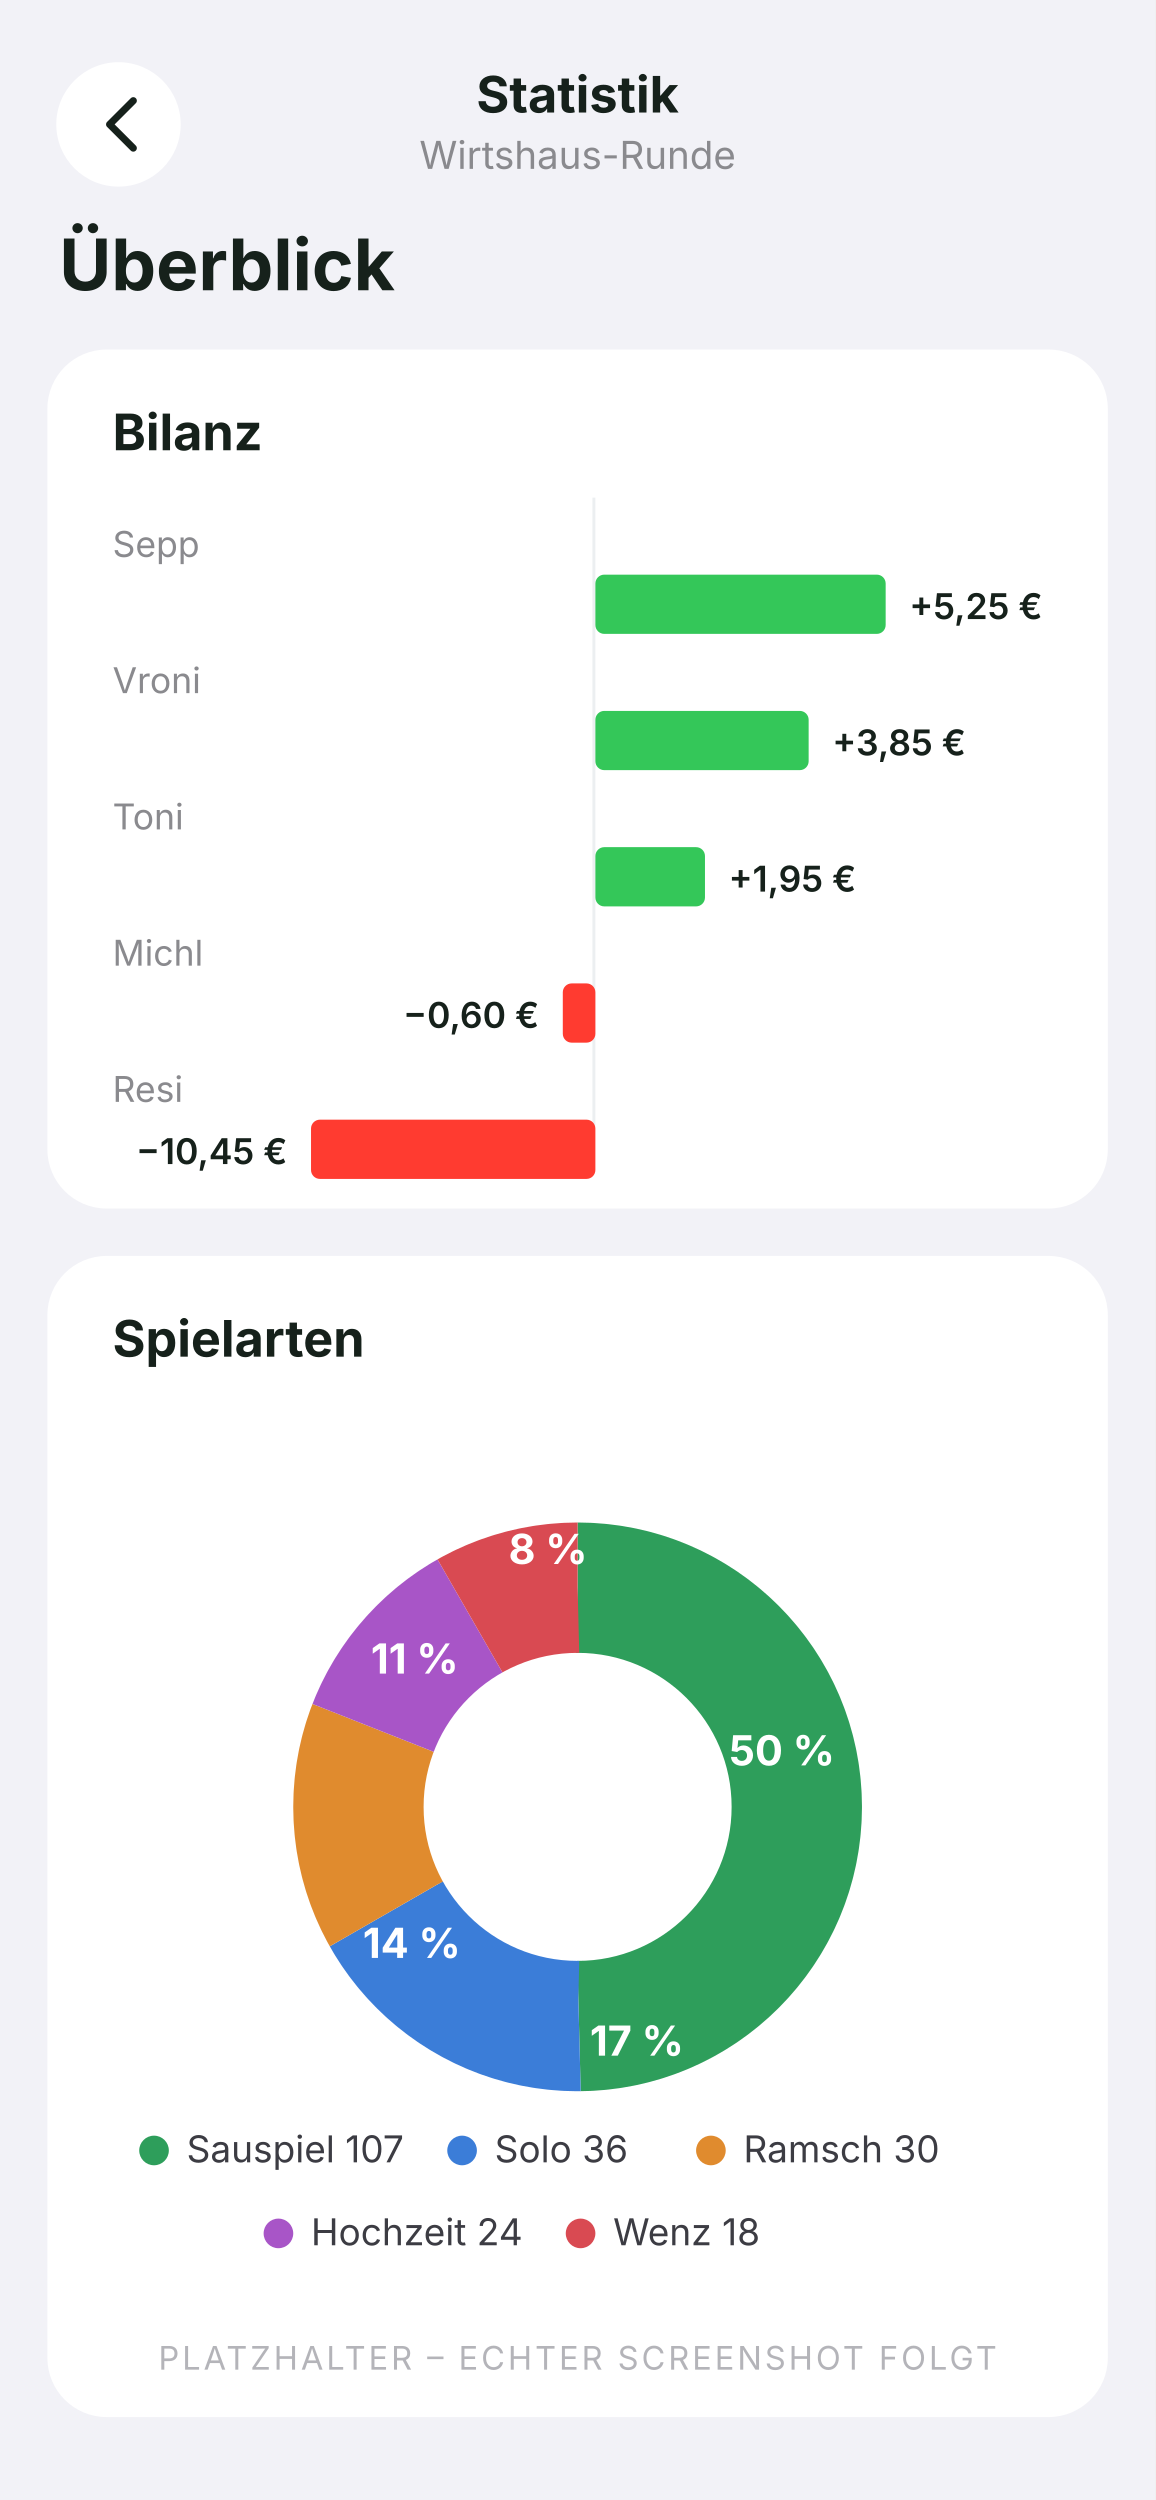
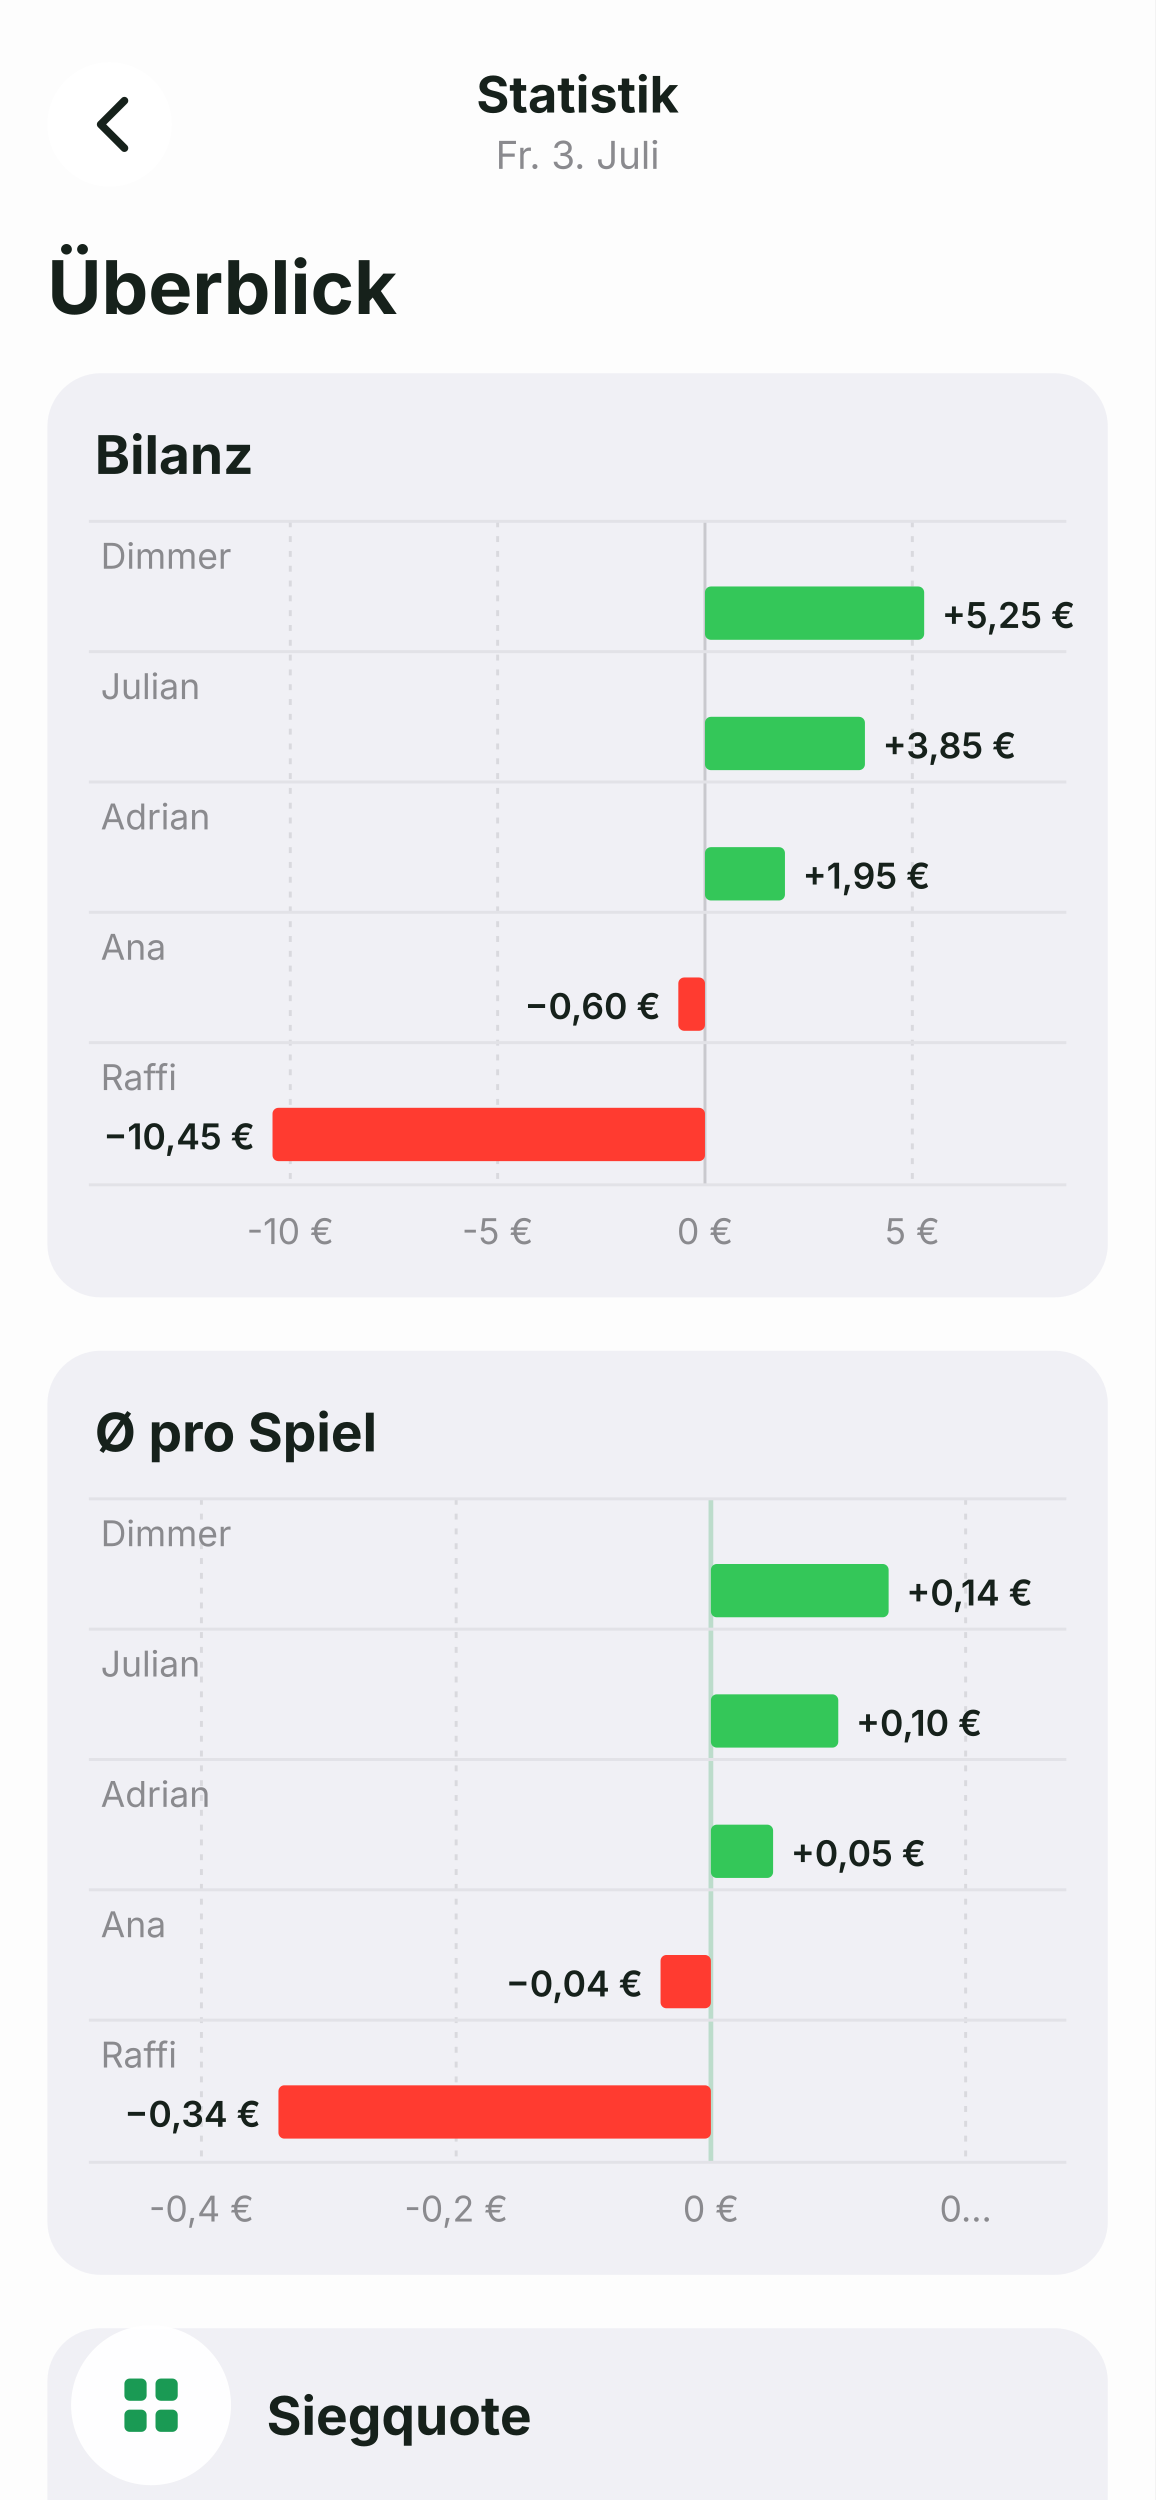
- <svg xmlns="http://www.w3.org/2000/svg" viewBox="0 0 390 844" width="390" height="844" role="img" aria-label="Platzhalter: Statistik der Schafkopf-App mit Bilanz je Spieler und Verteilung der Spielarten">
-   <rect width="390" height="844" fill="#f2f2f7" />
+ <svg xmlns="http://www.w3.org/2000/svg" viewBox="0 0 390 844" width="390" height="844" role="img" aria-label="Statistik der Schafkopf-App mit Bilanz und Durchschnittsgewinn pro Spiel für fünf Spieler">
+   <rect width="390" height="844" fill="#fdfdfd" />
  <g font-family="-apple-system, system-ui, sans-serif">
-     <circle cx="40" cy="42" r="21" fill="#ffffff" />
-     <path d="M45 34l-8 8 8 8" fill="none" stroke="#16211b" stroke-width="2.4" stroke-linecap="round" stroke-linejoin="round" />
+     <circle cx="37" cy="42" r="21" fill="#ffffff" />
+     <path d="M42 34l-8 8 8 8" fill="none" stroke="#16211b" stroke-width="2.6" stroke-linecap="round" stroke-linejoin="round" />
    <text x="195" y="38" fill="#16211b" font-size="17" font-weight="700" text-anchor="middle">Statistik</text>
-     <text x="195" y="57" fill="#8a8a8e" font-size="13" text-anchor="middle">Wirtshaus-Runde</text>
-     <text x="20" y="98" fill="#16211b" font-size="24" font-weight="700">Überblick</text>
-     <rect x="16" y="118" width="358" height="290" rx="20" fill="#ffffff" />
-     <text x="38" y="152" fill="#16211b" font-size="17" font-weight="700">Bilanz</text>
+     <text x="195" y="57" fill="#8a8a8e" font-size="13" text-anchor="middle">Fr. 3. Juli</text>
+     <text x="16" y="106" fill="#16211b" font-size="25" font-weight="700">Überblick</text>
+     <rect x="16" y="126" width="358" height="312" rx="18" fill="#f0f0f5" />
+     <text x="32" y="160" fill="#16211b" font-size="18" font-weight="700">Bilanz</text>
    <g font-size="12">
-       <rect x="200" y="168" width="1" height="212" fill="#eceff1" />
-       <text x="38" y="188" fill="#8a8a8e">Sepp</text>
-       <rect x="201" y="194" width="98" height="20" rx="3" fill="#34c759" />
-       <text x="307" y="209" fill="#16211b" font-weight="600">+5,25 €</text>
-       <text x="38" y="234" fill="#8a8a8e">Vroni</text>
-       <rect x="201" y="240" width="72" height="20" rx="3" fill="#34c759" />
-       <text x="281" y="255" fill="#16211b" font-weight="600">+3,85 €</text>
-       <text x="38" y="280" fill="#8a8a8e">Toni</text>
-       <rect x="201" y="286" width="37" height="20" rx="3" fill="#34c759" />
-       <text x="246" y="301" fill="#16211b" font-weight="600">+1,95 €</text>
-       <text x="38" y="326" fill="#8a8a8e">Michl</text>
-       <rect x="190" y="332" width="11" height="20" rx="3" fill="#ff3b30" />
-       <text x="182" y="347" fill="#16211b" font-weight="600" text-anchor="end">−0,60 €</text>
-       <text x="38" y="372" fill="#8a8a8e">Resi</text>
-       <rect x="105" y="378" width="96" height="20" rx="3" fill="#ff3b30" />
-       <text x="97" y="393" fill="#16211b" font-weight="600" text-anchor="end">−10,45 €</text>
+       <g stroke="#d9d9de" stroke-dasharray="2 3">
+         <line x1="98" y1="176" x2="98" y2="400" />
+         <line x1="168" y1="176" x2="168" y2="400" />
+         <line x1="308" y1="176" x2="308" y2="400" />
+       </g>
+       <line x1="238" y1="176" x2="238" y2="400" stroke="#c9c9ce" />
+       <g stroke="#e2e2e7">
+         <line x1="30" y1="176" x2="360" y2="176" />
+         <line x1="30" y1="220" x2="360" y2="220" />
+         <line x1="30" y1="264" x2="360" y2="264" />
+         <line x1="30" y1="308" x2="360" y2="308" />
+         <line x1="30" y1="352" x2="360" y2="352" />
+         <line x1="30" y1="400" x2="360" y2="400" />
+       </g>
+       <text x="34" y="192" fill="#8a8a8e">Dimmer</text>
+       <rect x="238" y="198" width="74" height="18" rx="2" fill="#34c759" />
+       <text x="318" y="212" fill="#16211b" font-weight="600">+5,25 €</text>
+       <text x="34" y="236" fill="#8a8a8e">Julian</text>
+       <rect x="238" y="242" width="54" height="18" rx="2" fill="#34c759" />
+       <text x="298" y="256" fill="#16211b" font-weight="600">+3,85 €</text>
+       <text x="34" y="280" fill="#8a8a8e">Adrian</text>
+       <rect x="238" y="286" width="27" height="18" rx="2" fill="#34c759" />
+       <text x="271" y="300" fill="#16211b" font-weight="600">+1,95 €</text>
+       <text x="34" y="324" fill="#8a8a8e">Ana</text>
+       <rect x="229" y="330" width="9" height="18" rx="2" fill="#ff3b30" />
+       <text x="223" y="344" fill="#16211b" font-weight="600" text-anchor="end">−0,60 €</text>
+       <text x="34" y="368" fill="#8a8a8e">Raffi</text>
+       <rect x="92" y="374" width="146" height="18" rx="2" fill="#ff3b30" />
+       <text x="86" y="388" fill="#16211b" font-weight="600" text-anchor="end">−10,45 €</text>
+       <g fill="#8a8a8e" text-anchor="middle">
+         <text x="98" y="420">-10 €</text>
+         <text x="168" y="420">-5 €</text>
+         <text x="238" y="420">0 €</text>
+         <text x="308" y="420">5 €</text>
+       </g>
    </g>
-     <rect x="16" y="424" width="358" height="392" rx="20" fill="#ffffff" />
-     <text x="38" y="458" fill="#16211b" font-size="17" font-weight="700">Spielarten</text>
-     <g transform="rotate(-90 195 610)" fill="none" stroke-width="44">
-       <circle cx="195" cy="610" r="74" stroke="#2e9e5b" stroke-dasharray="232 233" />
-       <circle cx="195" cy="610" r="74" stroke="#3b7dd8" stroke-dasharray="79 386" stroke-dashoffset="-232" />
-       <circle cx="195" cy="610" r="74" stroke="#e08b2e" stroke-dasharray="65 400" stroke-dashoffset="-311" />
-       <circle cx="195" cy="610" r="74" stroke="#a855c7" stroke-dasharray="51 414" stroke-dashoffset="-376" />
-       <circle cx="195" cy="610" r="74" stroke="#d94a52" stroke-dasharray="38 427" stroke-dashoffset="-427" />
+     <rect x="16" y="456" width="358" height="312" rx="18" fill="#f0f0f5" />
+     <text x="32" y="490" fill="#16211b" font-size="18" font-weight="700">Ø pro Spiel</text>
+     <g font-size="12">
+       <g stroke="#d9d9de" stroke-dasharray="2 3">
+         <line x1="68" y1="506" x2="68" y2="730" />
+         <line x1="154" y1="506" x2="154" y2="730" />
+         <line x1="326" y1="506" x2="326" y2="730" />
+       </g>
+       <line x1="240" y1="506" x2="240" y2="730" stroke="#bcdccb" stroke-width="1.6" />
+       <g stroke="#e2e2e7">
+         <line x1="30" y1="506" x2="360" y2="506" />
+         <line x1="30" y1="550" x2="360" y2="550" />
+         <line x1="30" y1="594" x2="360" y2="594" />
+         <line x1="30" y1="638" x2="360" y2="638" />
+         <line x1="30" y1="682" x2="360" y2="682" />
+         <line x1="30" y1="730" x2="360" y2="730" />
+       </g>
+       <text x="34" y="522" fill="#8a8a8e">Dimmer</text>
+       <rect x="240" y="528" width="60" height="18" rx="2" fill="#34c759" />
+       <text x="306" y="542" fill="#16211b" font-weight="600">+0,14 €</text>
+       <text x="34" y="566" fill="#8a8a8e">Julian</text>
+       <rect x="240" y="572" width="43" height="18" rx="2" fill="#34c759" />
+       <text x="289" y="586" fill="#16211b" font-weight="600">+0,10 €</text>
+       <text x="34" y="610" fill="#8a8a8e">Adrian</text>
+       <rect x="240" y="616" width="21" height="18" rx="2" fill="#34c759" />
+       <text x="267" y="630" fill="#16211b" font-weight="600">+0,05 €</text>
+       <text x="34" y="654" fill="#8a8a8e">Ana</text>
+       <rect x="223" y="660" width="17" height="18" rx="2" fill="#ff3b30" />
+       <text x="217" y="674" fill="#16211b" font-weight="600" text-anchor="end">−0,04 €</text>
+       <text x="34" y="698" fill="#8a8a8e">Raffi</text>
+       <rect x="94" y="704" width="146" height="18" rx="2" fill="#ff3b30" />
+       <text x="88" y="718" fill="#16211b" font-weight="600" text-anchor="end">−0,34 €</text>
+       <g fill="#8a8a8e" text-anchor="middle">
+         <text x="68" y="750">-0,4 €</text>
+         <text x="154" y="750">-0,2 €</text>
+         <text x="240" y="750">0 €</text>
+         <text x="326" y="750">0…</text>
+       </g>
    </g>
-     <g font-size="14" font-weight="700" fill="#ffffff" text-anchor="middle">
-       <text x="264" y="596">50 %</text>
-       <text x="215" y="694">17 %</text>
-       <text x="139" y="661">14 %</text>
-       <text x="140" y="565">11 %</text>
-       <text x="185" y="528">8 %</text>
+     <rect x="16" y="786" width="358" height="90" rx="18" fill="#f0f0f5" />
+     <text x="90" y="822" fill="#16211b" font-size="18" font-weight="700">Siegquote</text>
+     <circle cx="51" cy="812" r="27" fill="#ffffff" opacity=".96" />
+     <g fill="#1a9a54">
+       <rect x="42" y="803" width="7.5" height="7.5" rx="1.8" />
+       <rect x="52.5" y="803" width="7.5" height="7.5" rx="1.8" />
+       <rect x="42" y="813.5" width="7.5" height="7.5" rx="1.8" />
+       <rect x="52.5" y="813.5" width="7.5" height="7.5" rx="1.8" />
    </g>
-     <g font-size="12.5" fill="#3c3c43">
-       <circle cx="52" cy="726" r="5" fill="#2e9e5b" />
-       <text x="63" y="730">Sauspiel 107</text>
-       <circle cx="156" cy="726" r="5" fill="#3b7dd8" />
-       <text x="167" y="730">Solo 36</text>
-       <circle cx="240" cy="726" r="5" fill="#e08b2e" />
-       <text x="251" y="730">Ramsch 30</text>
-       <circle cx="94" cy="754" r="5" fill="#a855c7" />
-       <text x="105" y="758">Hochzeit 24</text>
-       <circle cx="196" cy="754" r="5" fill="#d94a52" />
-       <text x="207" y="758">Wenz 18</text>
-     </g>
-     <text x="195" y="800" fill="#b4b4b9" font-size="11" letter-spacing="1" text-anchor="middle">PLATZHALTER – ECHTER SCREENSHOT FOLGT</text>
  </g>
</svg>
